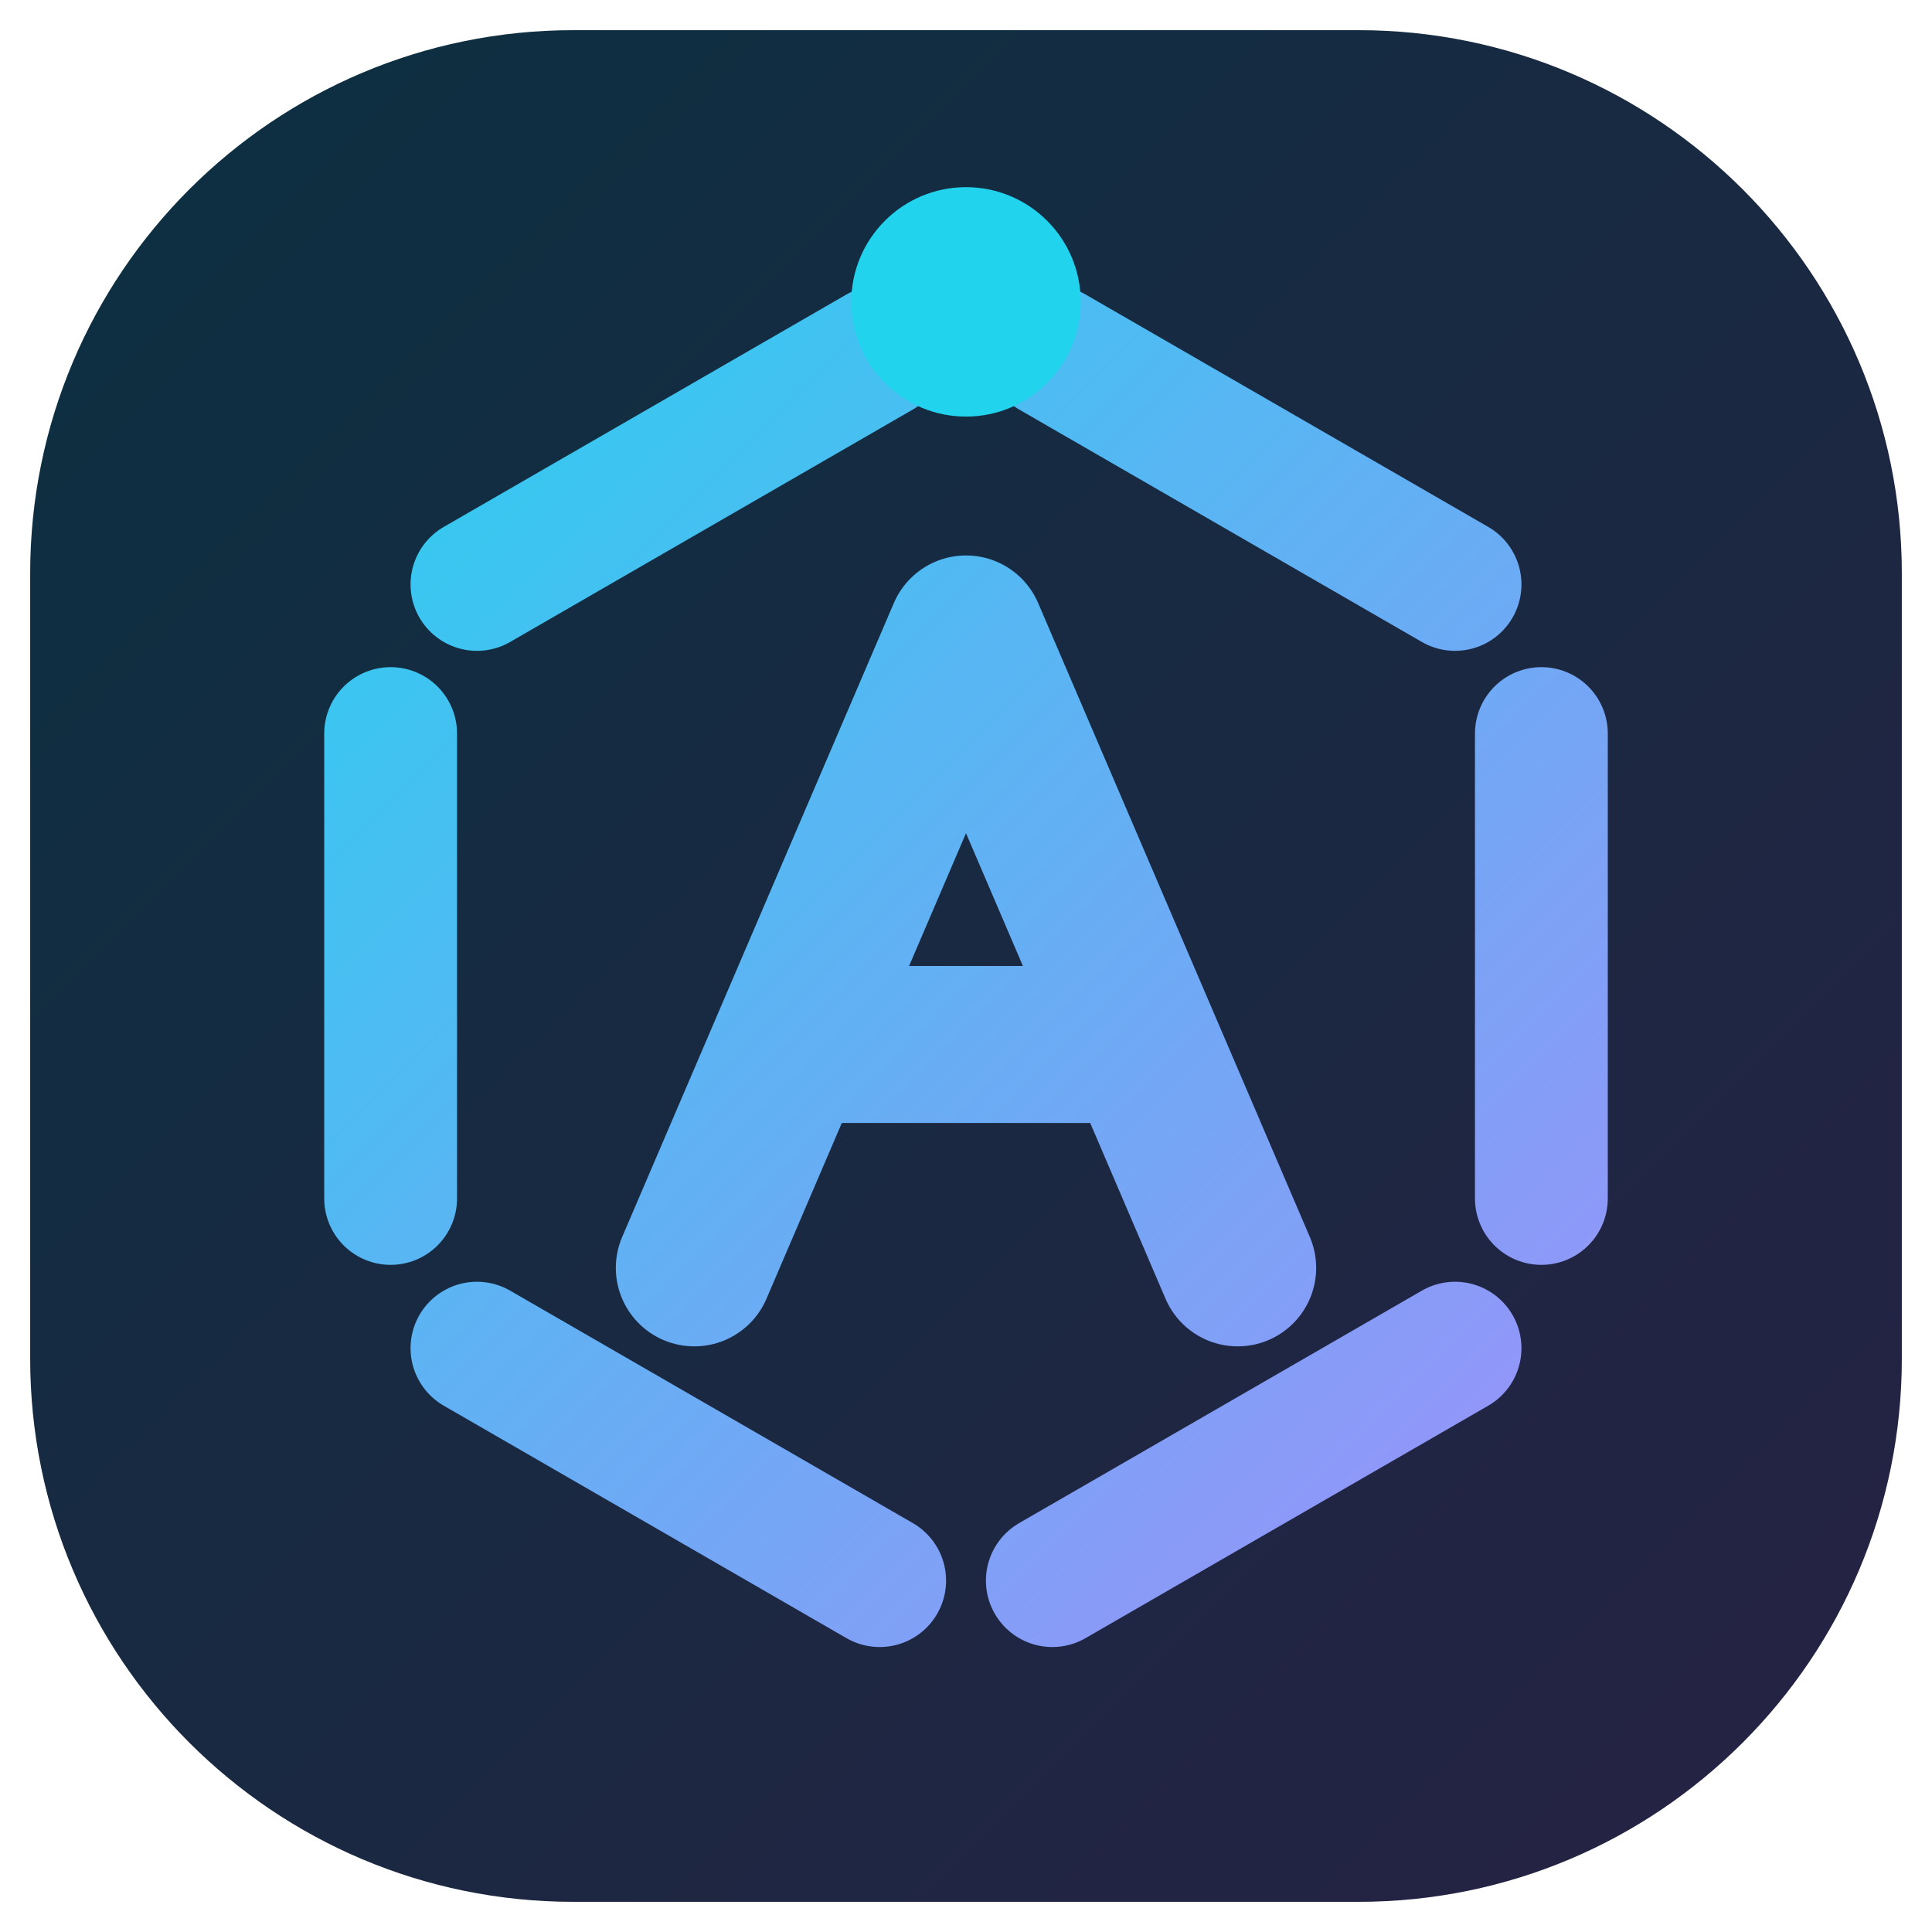
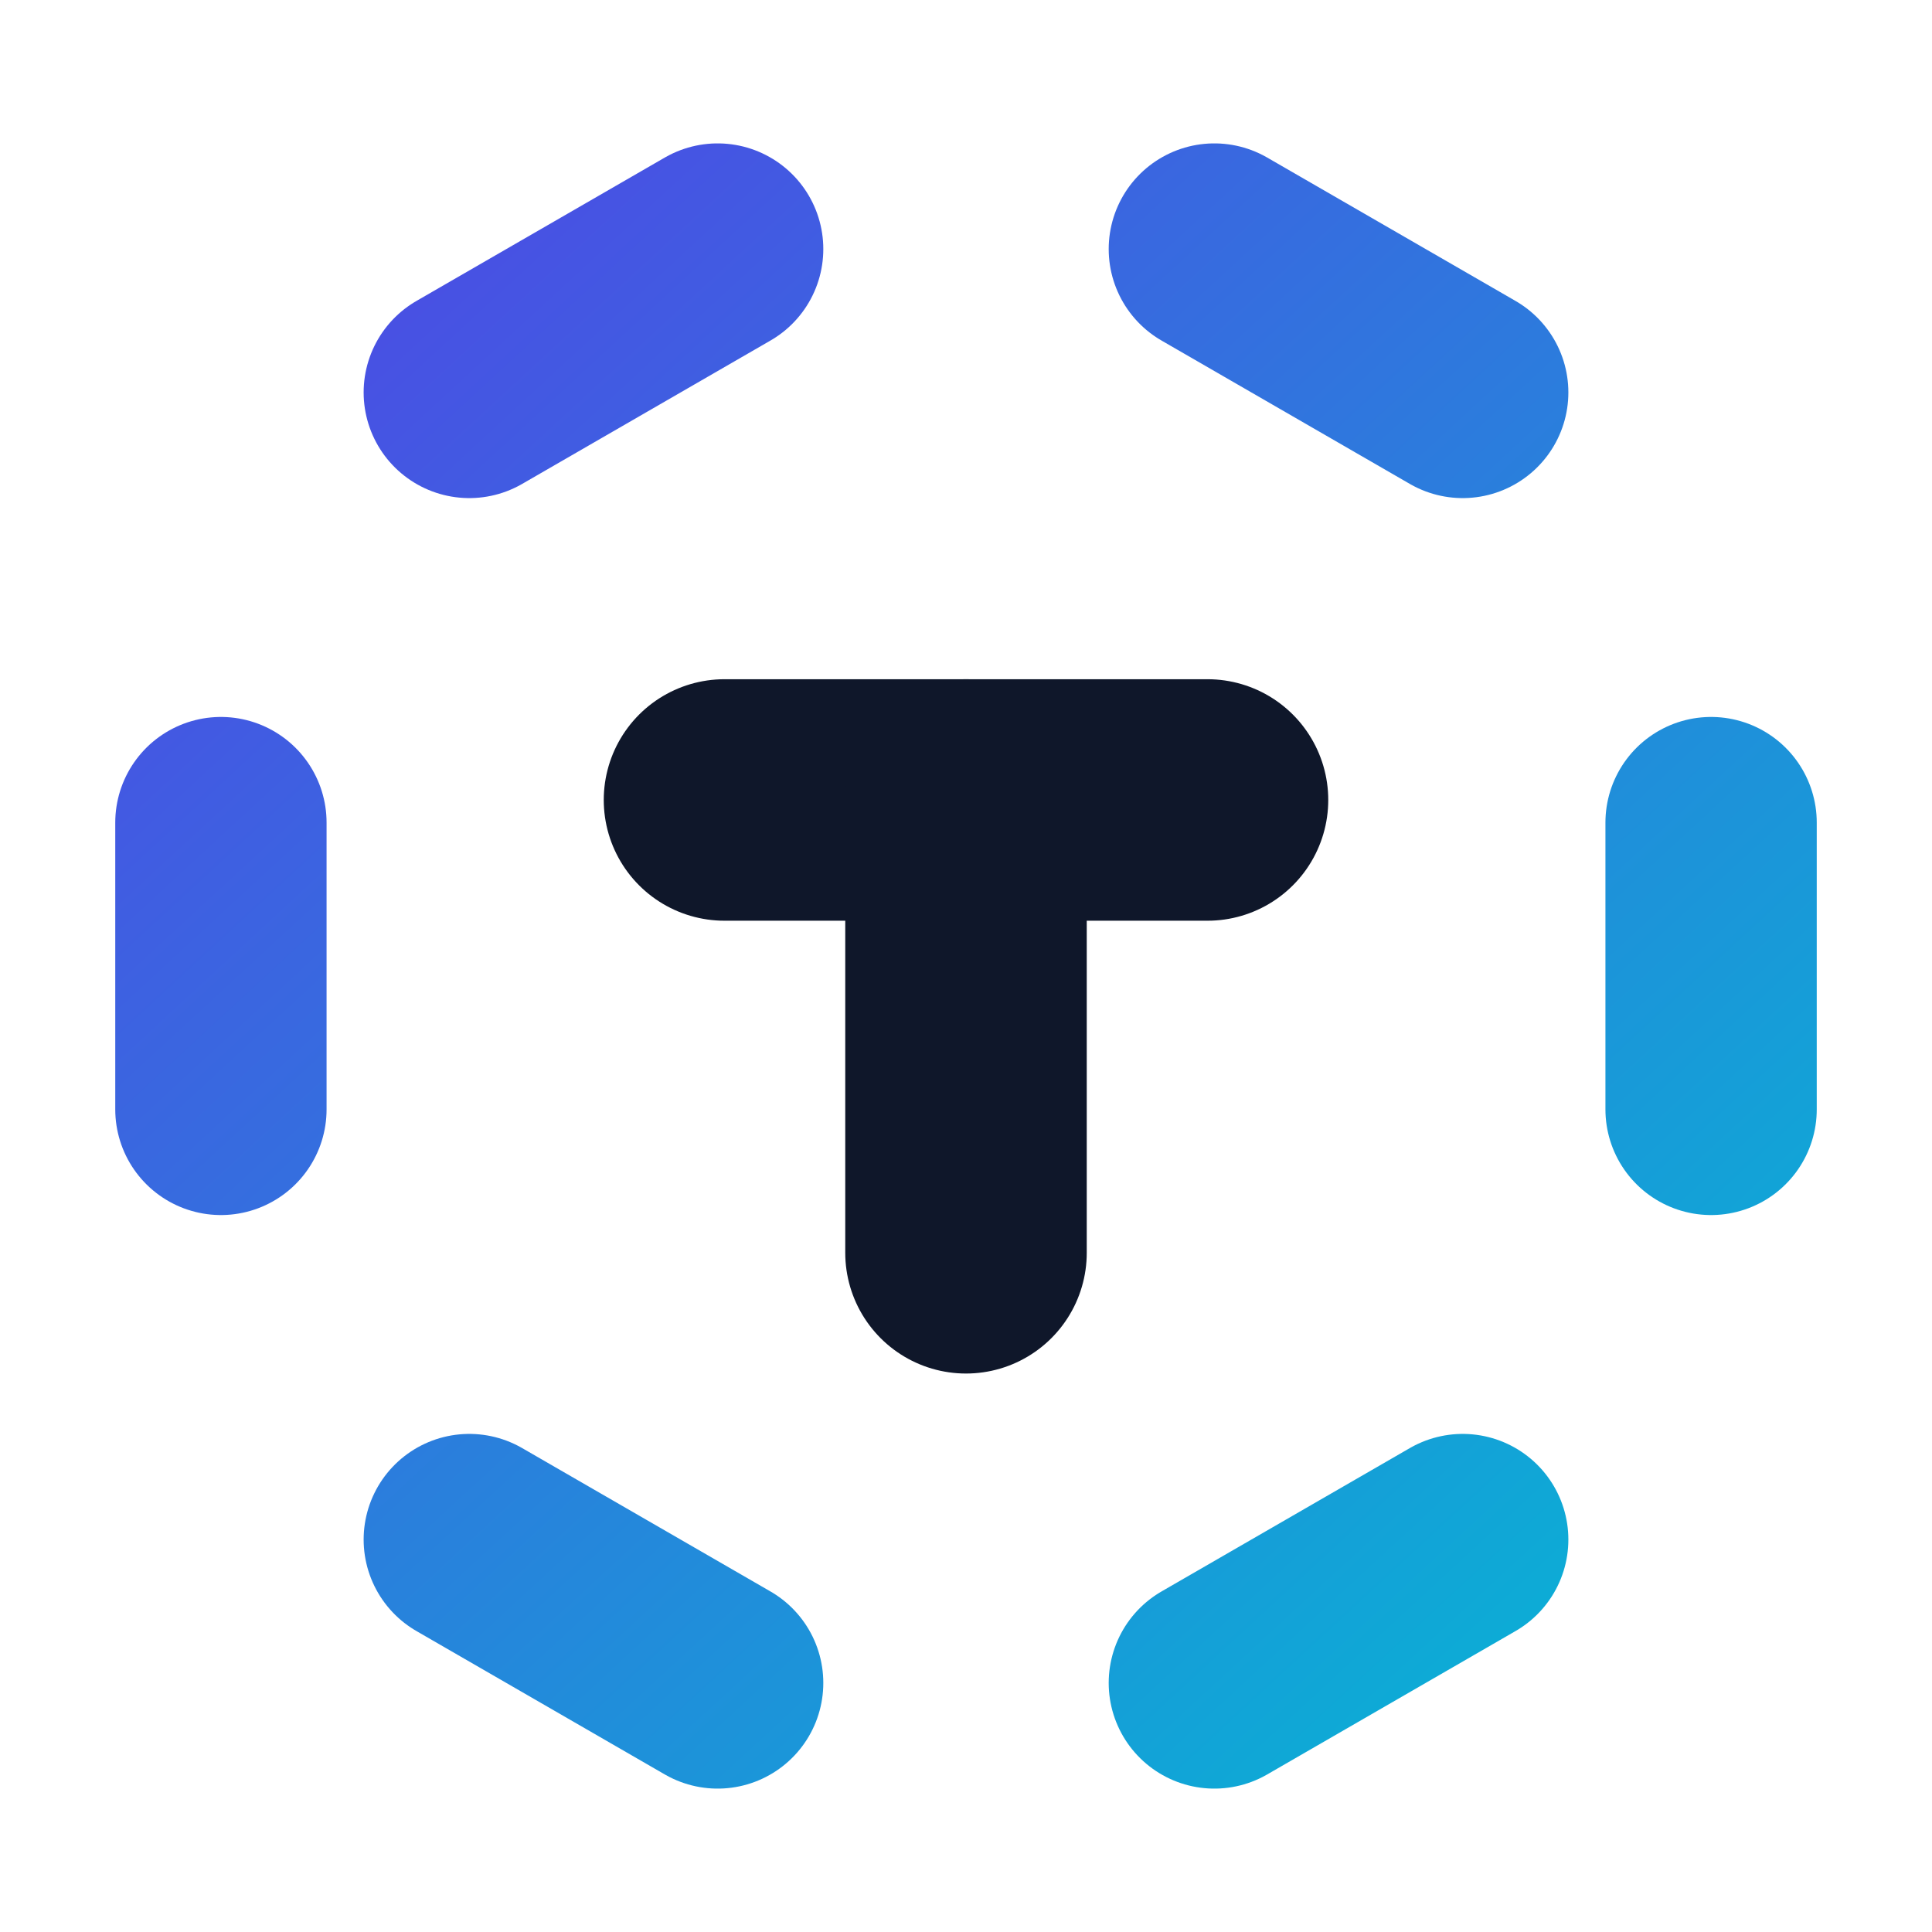
- <svg xmlns="http://www.w3.org/2000/svg" viewBox="0 0 32 32" width="32" height="32">
+ <svg xmlns="http://www.w3.org/2000/svg" viewBox="0 0 64 64" width="32" height="32" role="img" aria-label="Tevrin">
+   <style>.ink{stroke:#0F172A}.from{stop-color:#4F46E5}.to{stop-color:#06B6D4}@media (prefers-color-scheme: dark){.ink{stroke:#F8FAFC}.from{stop-color:#818CF8}.to{stop-color:#22D3EE}}</style>
  <defs>
-     <linearGradient id="g" x1="4" y1="4" x2="28" y2="28" gradientUnits="userSpaceOnUse">
-       <stop offset="0" stop-color="#22d3ee" />
-       <stop offset="1" stop-color="#a78bfa" />
+     <linearGradient id="tevrin-gradient" x1="8" y1="6" x2="56" y2="58" gradientUnits="userSpaceOnUse">
+       <stop offset="0" class="from" stop-color="#4F46E5" />
+       <stop offset="1" class="to" stop-color="#06B6D4" />
    </linearGradient>
  </defs>
-   <rect x="0.5" y="0.5" width="31" height="31" rx="9" fill="#0b1020" />
-   <rect x="0.5" y="0.5" width="31" height="31" rx="9" fill="url(#g)" fill-opacity="0.16" />
-   <g fill="none" stroke="url(#g)" stroke-width="2.2" stroke-linecap="round">
-     <path d="M17.43 5.83 L24.10 9.68" />
-     <path d="M25.53 12.15 L25.53 19.85" />
-     <path d="M24.10 22.33 L17.43 26.18" />
-     <path d="M14.57 26.18 L7.90 22.33" />
-     <path d="M6.47 19.85 L6.47 12.15" />
-     <path d="M7.90 9.68 L14.57 5.83" />
+   <g fill="none" stroke="url(#tevrin-gradient)" stroke-width="7" stroke-linecap="round">
+     <path d="M40.227 8.25 L48.454 13" />
+     <path d="M56.682 27.25 L56.682 36.75" />
+     <path d="M48.454 51 L40.227 55.75" />
+     <path d="M23.773 55.75 L15.546 51" />
+     <path d="M7.318 36.75 L7.318 27.25" />
+     <path d="M15.546 13 L23.773 8.25" />
  </g>
-   <g fill="none" stroke="url(#g)" stroke-width="2.6" stroke-linecap="round" stroke-linejoin="round">
-     <path d="M11.5 21 L16 10.5 L20.5 21" />
-     <path d="M13.3 17.3 L18.7 17.3" />
+   <g class="ink" fill="none" stroke="#0F172A" stroke-width="8" stroke-linecap="round">
+     <path d="M24 26.5 L40 26.5" />
+     <path d="M32 26.5 L32 41.5" />
  </g>
-   <circle cx="16" cy="5" r="1.9" fill="#22d3ee" />
</svg>
